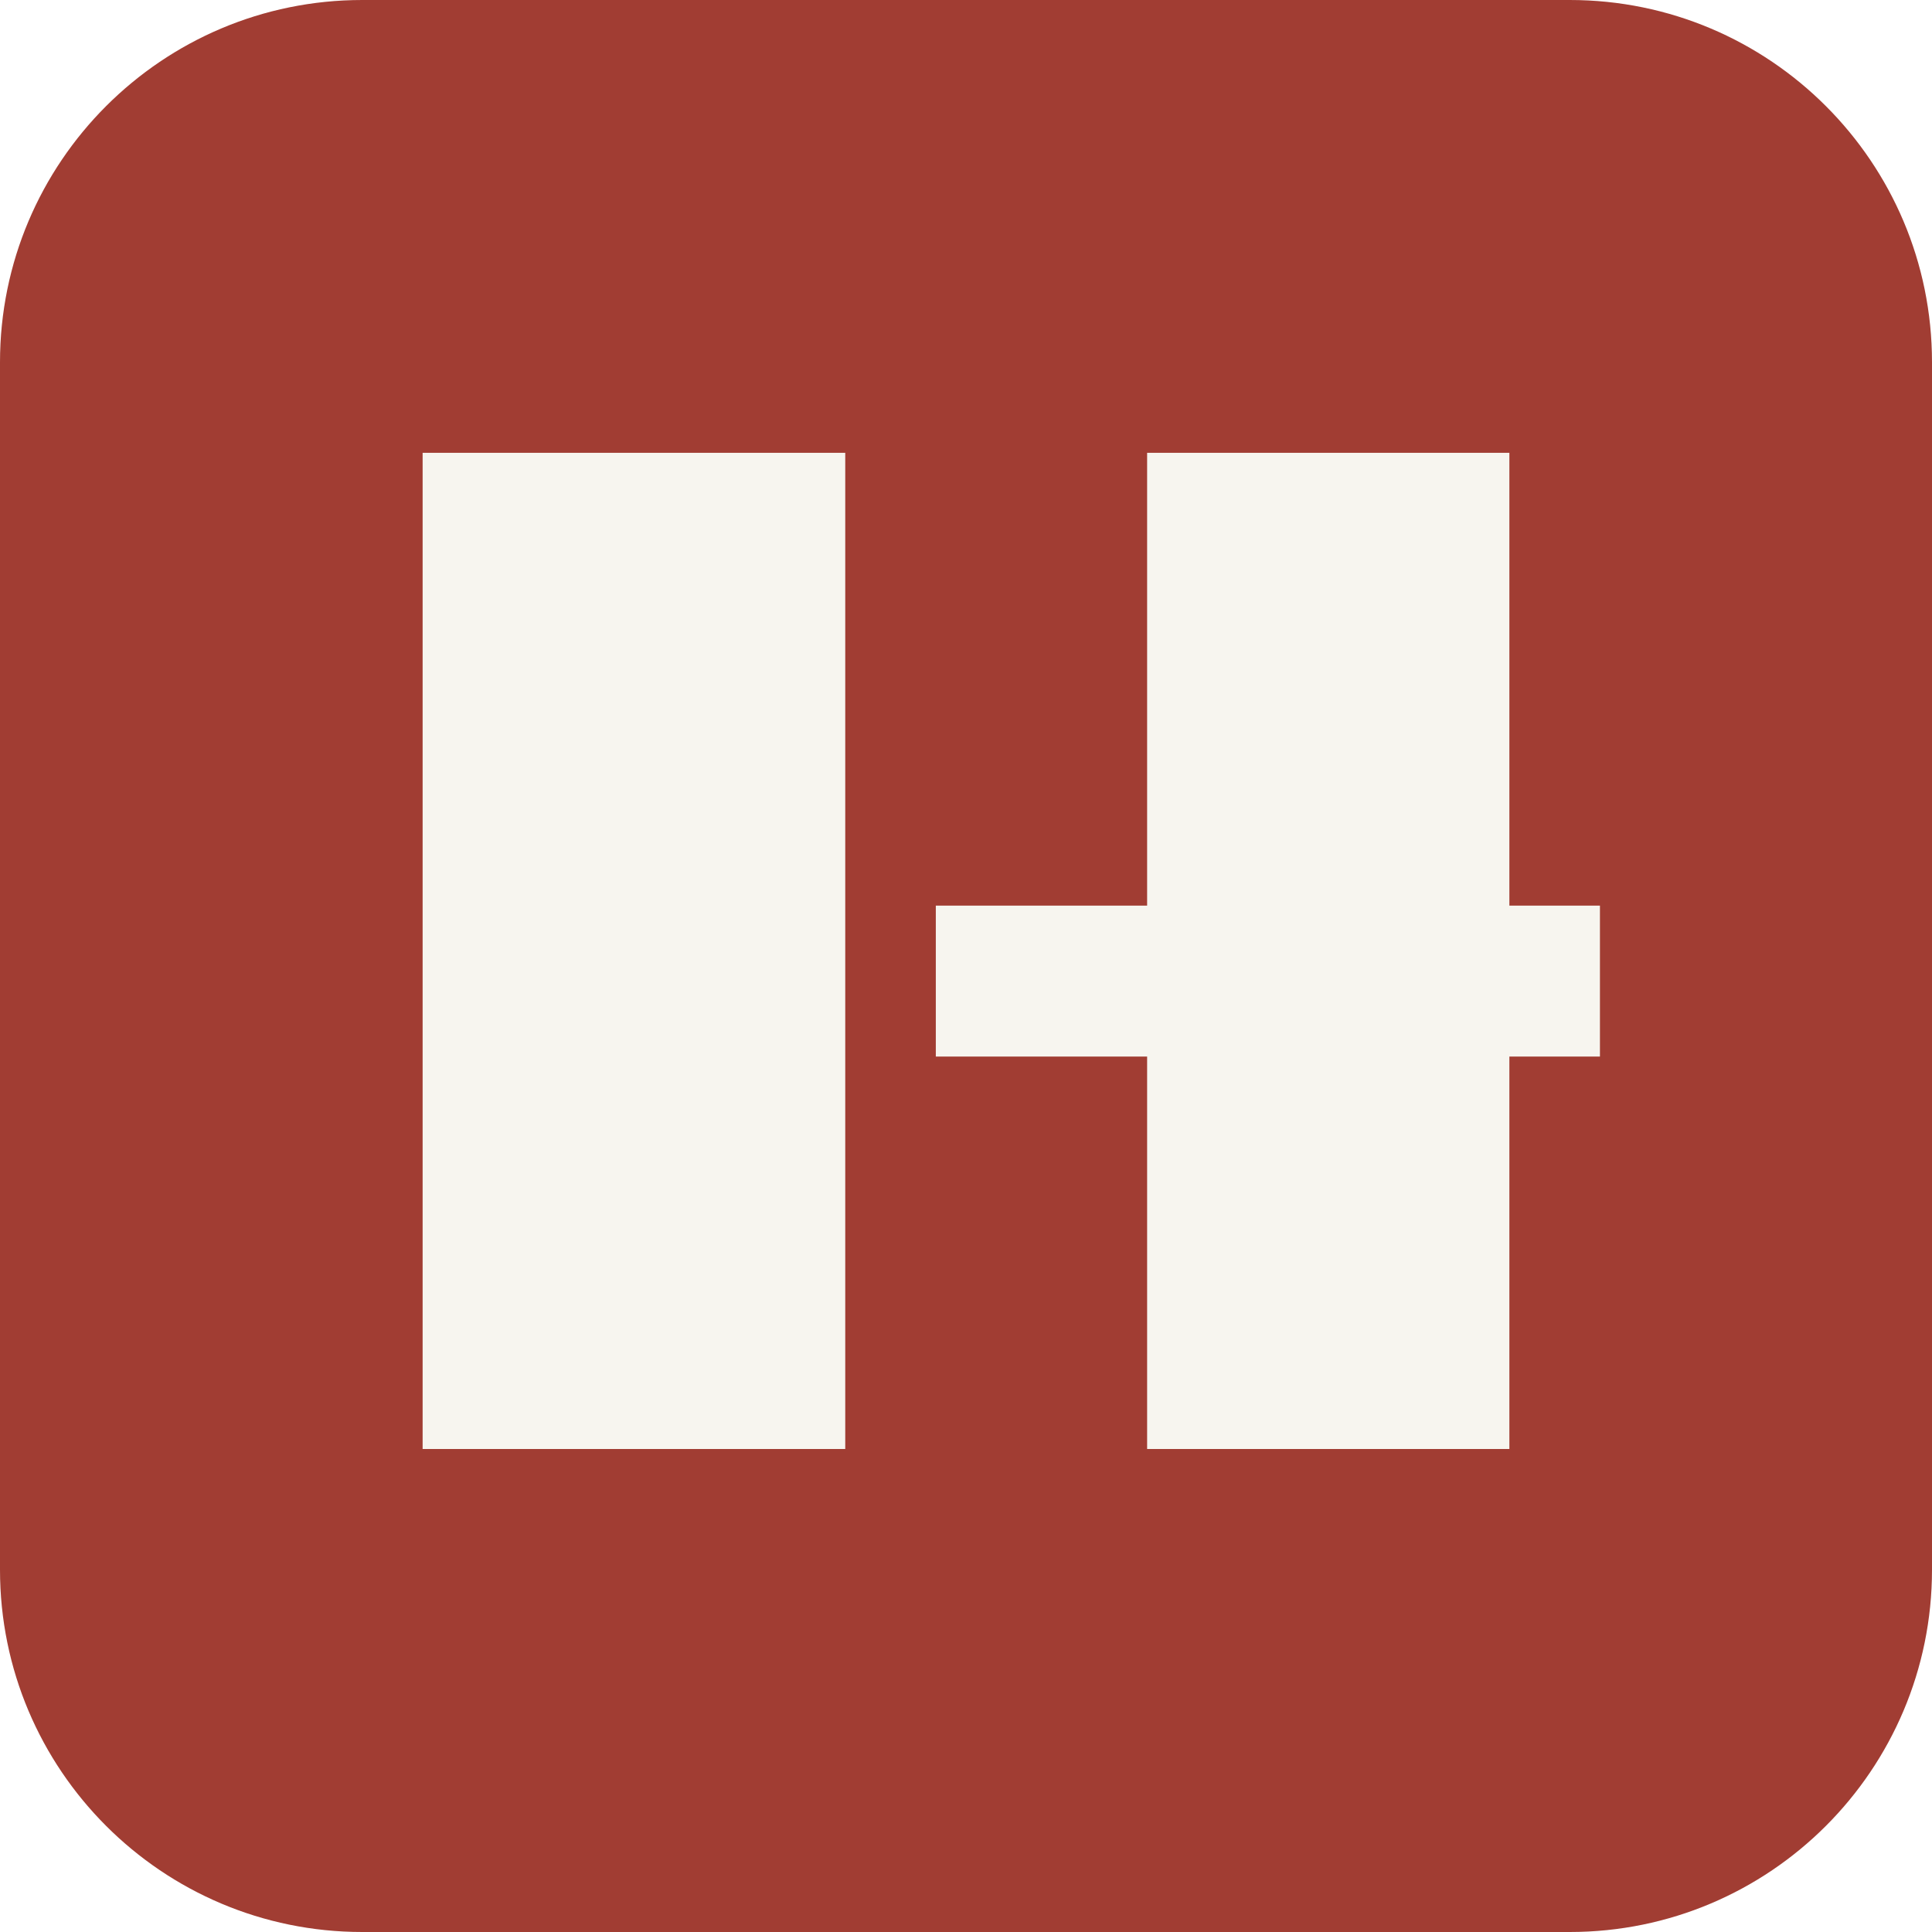
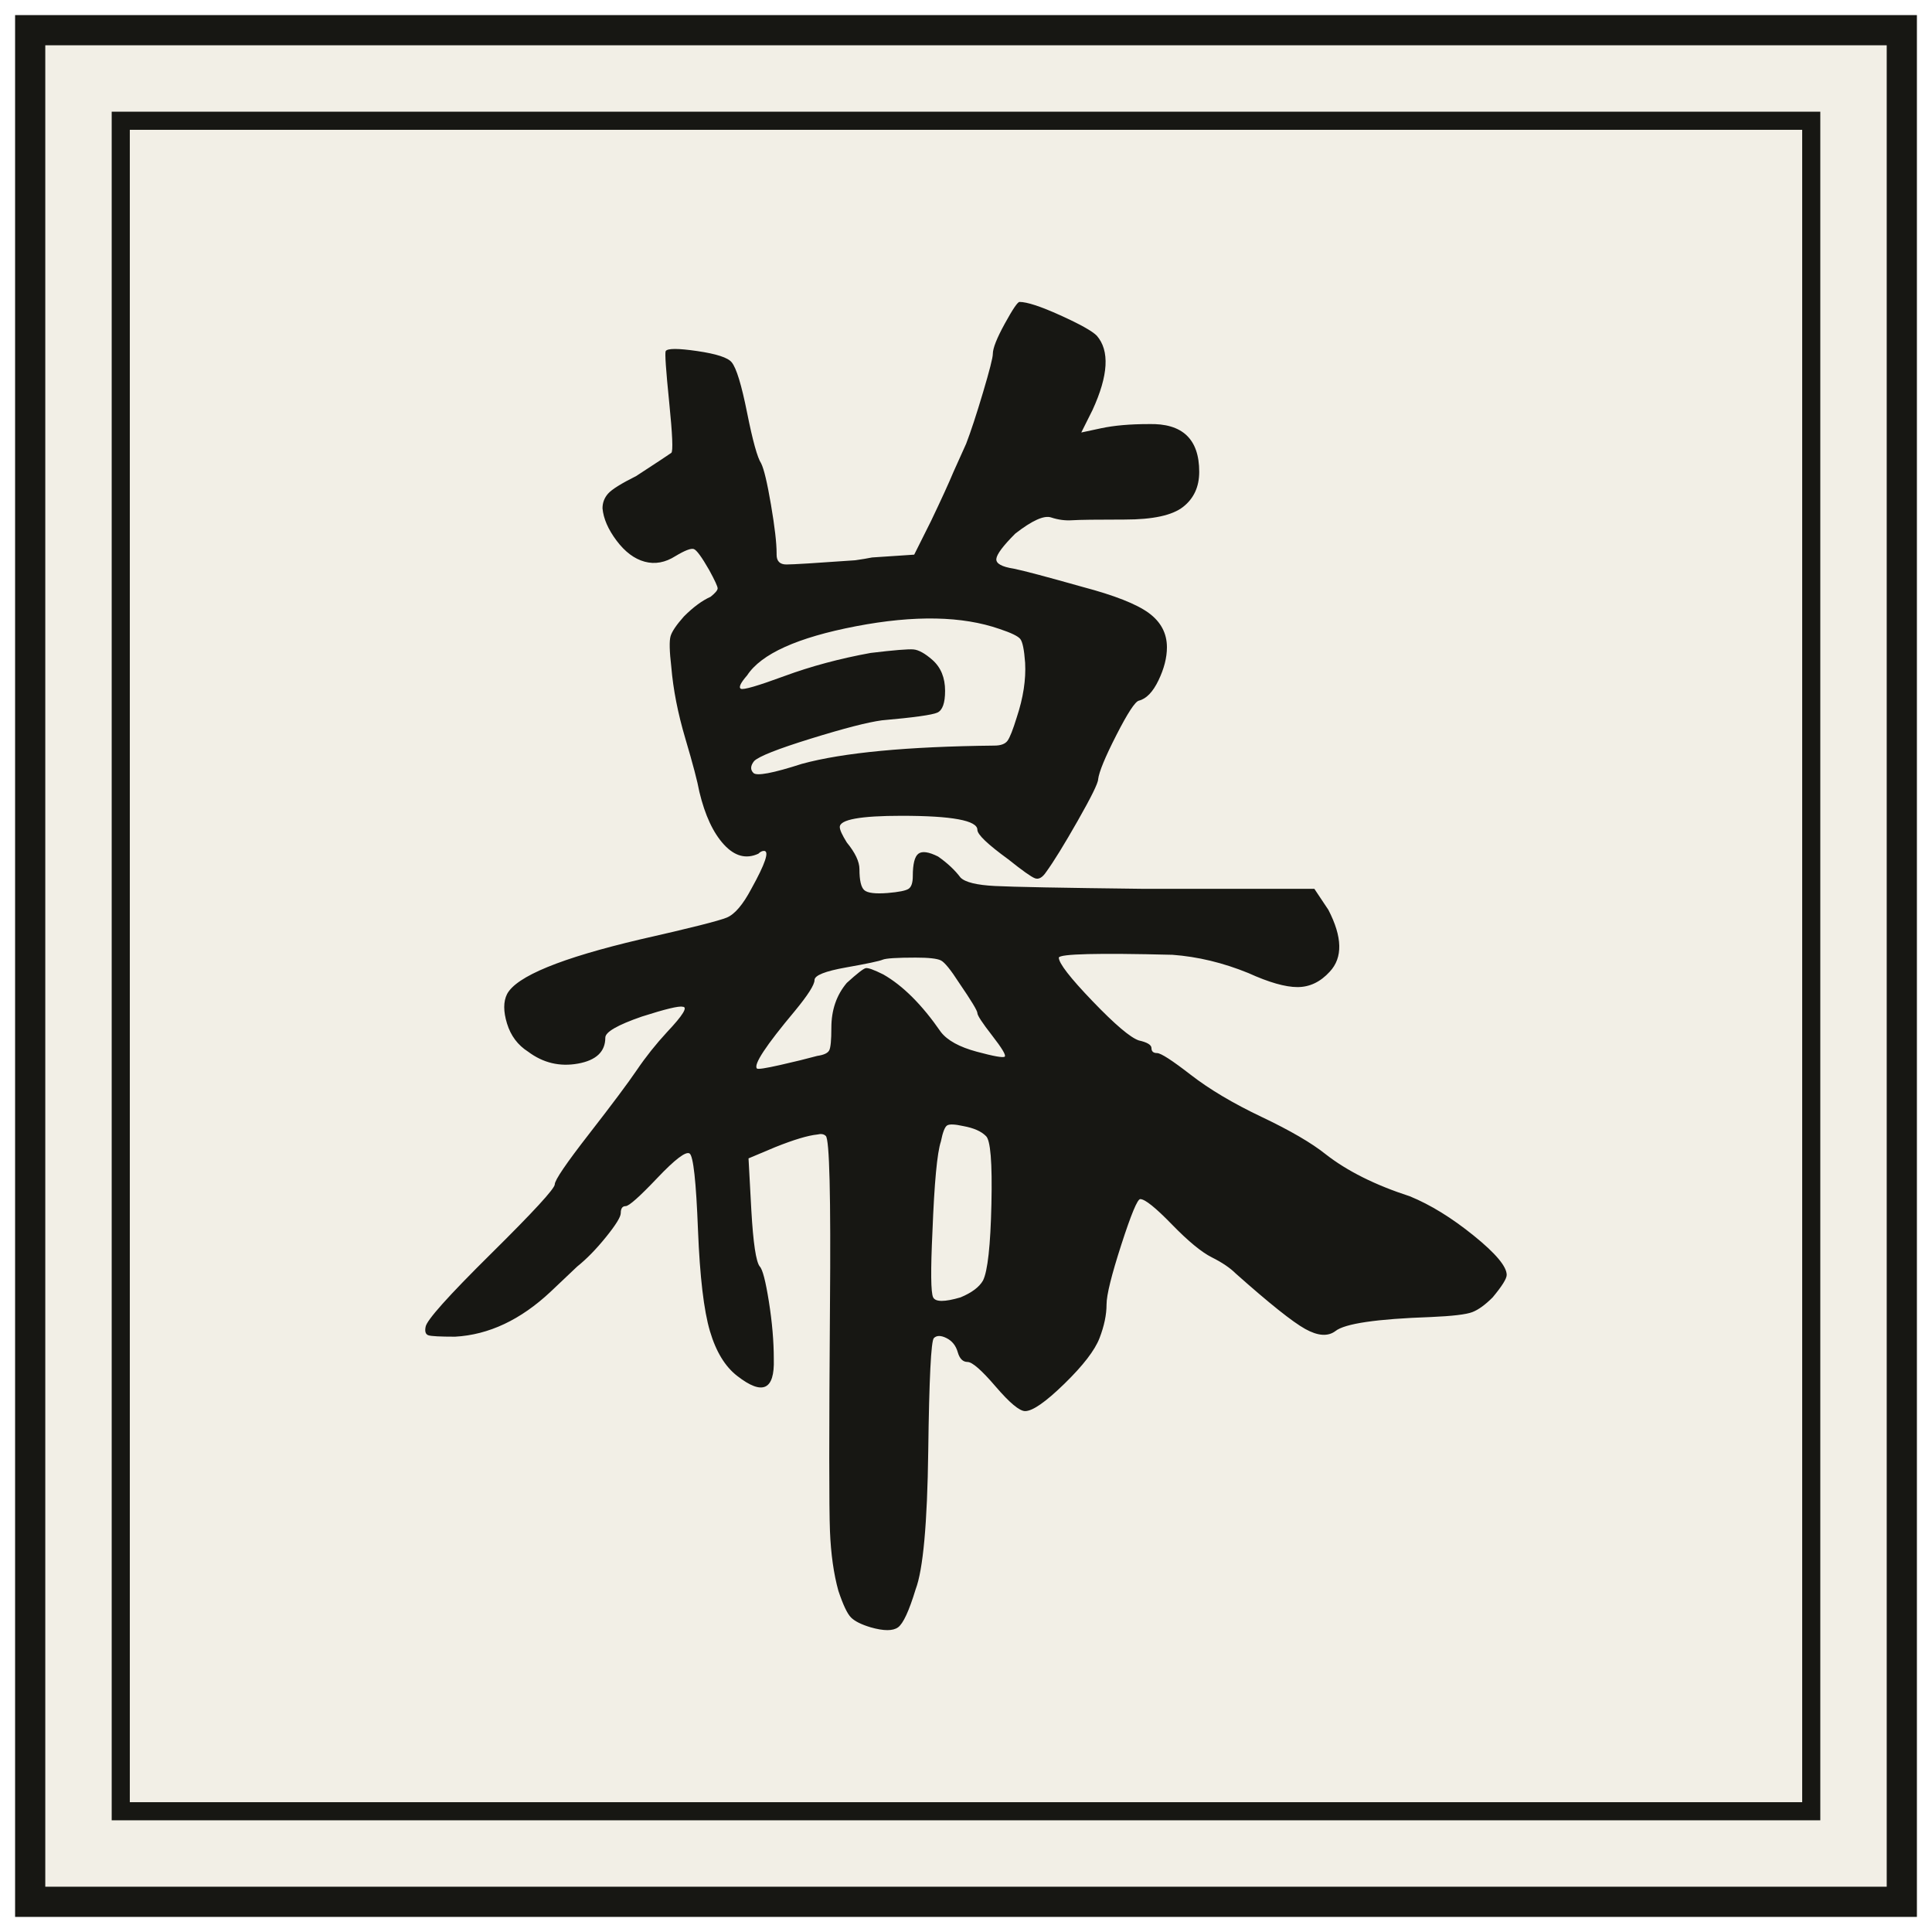
<svg xmlns="http://www.w3.org/2000/svg" viewBox="0 0 64 64">
-   <rect width="64" height="64" rx="12" fill="#a13d33" />
-   <path d="M14 15h14v33H14zm24 0h12v33H38zM18 21h6v8h-6zm0 13h6v8h-6zM31 30h22v5H31zM39 18h5v28h-5z" fill="#f7f5ef" />
+   <rect x="1" y="1" width="62" height="62" fill="#f2efe6" stroke="#171713" />
+   <rect x="4" y="4" width="56" height="56" fill="none" stroke="#171713" stroke-width=".6" />
+   <path fill="#171713" transform="translate(8.750 48.419) scale(0.04651 -0.04651)" d="M519 789Q519 795 527.5 810.5Q536 826 538 826Q546 826 567.0 816.5Q588 807 593 802Q607 786 590 749L582 733L596 736Q610 739 630 739Q666 740 666 705Q666 689 654.5 680.0Q643 671 613.0 671.0Q583 671 575.5 670.5Q568 670 560.5 672.5Q553 675 535 661Q522 648 521.5 643.0Q521 638 534 636Q544 634 583 623Q617 614 630.0 604.5Q643 595 643 580Q643 569 637.0 556.5Q631 544 623 542Q619 541 607.0 517.5Q595 494 594 486Q594 482 579.5 456.5Q565 431 557 420Q553 414 549.0 415.5Q545 417 530 429Q508 445 508 450Q508 460 454 460Q410 460 410 452Q410 449 415 441Q424 430 424 422Q424 410 427.5 407.0Q431 404 444 405Q456 406 459.0 408.0Q462 410 462 417Q462 430 466.0 433.0Q470 436 480 431Q490 424 496 416Q501 411 520.5 410.0Q540 409 625 408H748L758 393Q773 364 759 349Q749 338 736.0 338.0Q723 338 701 348Q674 359 647 361Q567 363 566 359Q566 353 590.0 328.0Q614 303 623 300Q632 298 632.0 294.5Q632 291 636.0 291.0Q640 291 660.0 275.5Q680 260 710.5 245.5Q741 231 756 219Q779 201 816 189Q838 180 861.5 161.0Q885 142 885 133Q885 129 875 117Q867 109 860.5 106.5Q854 104 831 103Q773 101 763 93Q755 87 741.5 94.5Q728 102 692 134Q686 140 675.0 145.5Q664 151 646.5 169.0Q629 187 624 187Q621 187 610.5 154.5Q600 122 600 112Q600 101 595 88Q590 75 570.0 55.5Q550 36 542 36Q536 36 521.0 53.5Q506 71 501.0 71.0Q496 71 494 78Q492 85 486.0 88.0Q480 91 477 88Q474 85 473.0 7.5Q472 -70 464 -91Q457 -114 451.5 -118.0Q446 -122 432 -118Q422 -115 418.0 -111.0Q414 -107 409 -92Q404 -74 403.0 -49.5Q402 -25 403 110Q404 229 400 232Q398 234 394 233Q384 232 364 224L345 216L347 179Q349 144 353 139Q356 136 359.5 114.0Q363 92 363 73Q364 40 337 61Q324 71 317.5 93.0Q311 115 309 165Q307 217 303.0 219.5Q299 222 280.0 202.0Q261 182 257.5 182.0Q254 182 254 177Q254 173 243.5 160.0Q233 147 223 139L204 121Q172 91 136 89Q120 89 117.0 90.0Q114 91 115 96Q116 103 161.5 148.0Q207 193 207.0 197.5Q207 202 231.5 233.5Q256 265 265.5 279.0Q275 293 287 306Q304 324 298 324Q294 325 269 317Q243 308 243 302Q243 287 223.5 283.5Q204 280 188 292Q177 299 173.0 312.0Q169 325 173 333Q183 352 268 372Q321 384 329.5 387.5Q338 391 347 408Q362 435 356 435Q354 435 352 433Q339 427 327.5 439.5Q316 452 310 477Q308 488 300.0 515.0Q292 542 290 566Q288 583 289.5 588.0Q291 593 299 602Q309 612 318 616Q323 620 323.0 622.0Q323 624 317 635Q309 649 306.0 650.0Q303 651 293 645Q282 638 271 641Q260 644 251.0 656.0Q242 668 241 679Q241 685 245.0 689.5Q249 694 265 702Q288 717 290.0 718.5Q292 720 288.5 754.5Q285 789 286 791Q288 794 308.5 791.0Q329 788 333 783Q338 777 344.0 747.0Q350 717 354 711Q357 705 361.0 681.5Q365 658 365 647Q365 647 365 646Q365 639 372.0 639.0Q379 639 421 642Q428 643 433 644L463 646L475 670Q486 693 491 705L500 725Q505 738 512.0 761.5Q519 785 519 789ZM524 593Q484 607 421.5 595.0Q359 583 344 560Q337 552 339.5 550.5Q342 549 370.5 559.5Q399 570 432 576Q457 579 462.5 578.5Q468 578 476 571Q485 563 485 549Q485 536 479.5 533.5Q474 531 440 528Q425 526 389.5 515.0Q354 504 349 499Q345 494 348.5 490.5Q352 487 383 497Q427 509 520 510Q527 510 529.5 513.5Q532 517 536 530Q543 551 542 569Q541 583 538.5 586.0Q536 589 524 593ZM495 341Q486 355 482.0 357.0Q478 359 464 359Q444 359 440.5 357.5Q437 356 414.5 352.0Q392 348 392.0 343.0Q392 338 378 321Q347 284 351 280Q352 279 367.5 282.5Q383 286 394 289Q401 290 402.5 293.0Q404 296 404 309Q404 328 415 341Q426 351 428.5 351.5Q431 352 441 347Q462 335 482 306Q489 297 507.5 292.0Q526 287 527.5 288.5Q529 290 518.5 303.5Q508 317 508.0 319.5Q508 322 495 341ZM514 232Q509 237 498 239Q489 241 486.5 239.5Q484 238 482 228Q478 216 476 164Q474 122 476.5 117.0Q479 112 496 117Q508 122 512 129Q517 139 518.0 183.5Q519 228 514 232Z" />
</svg>
